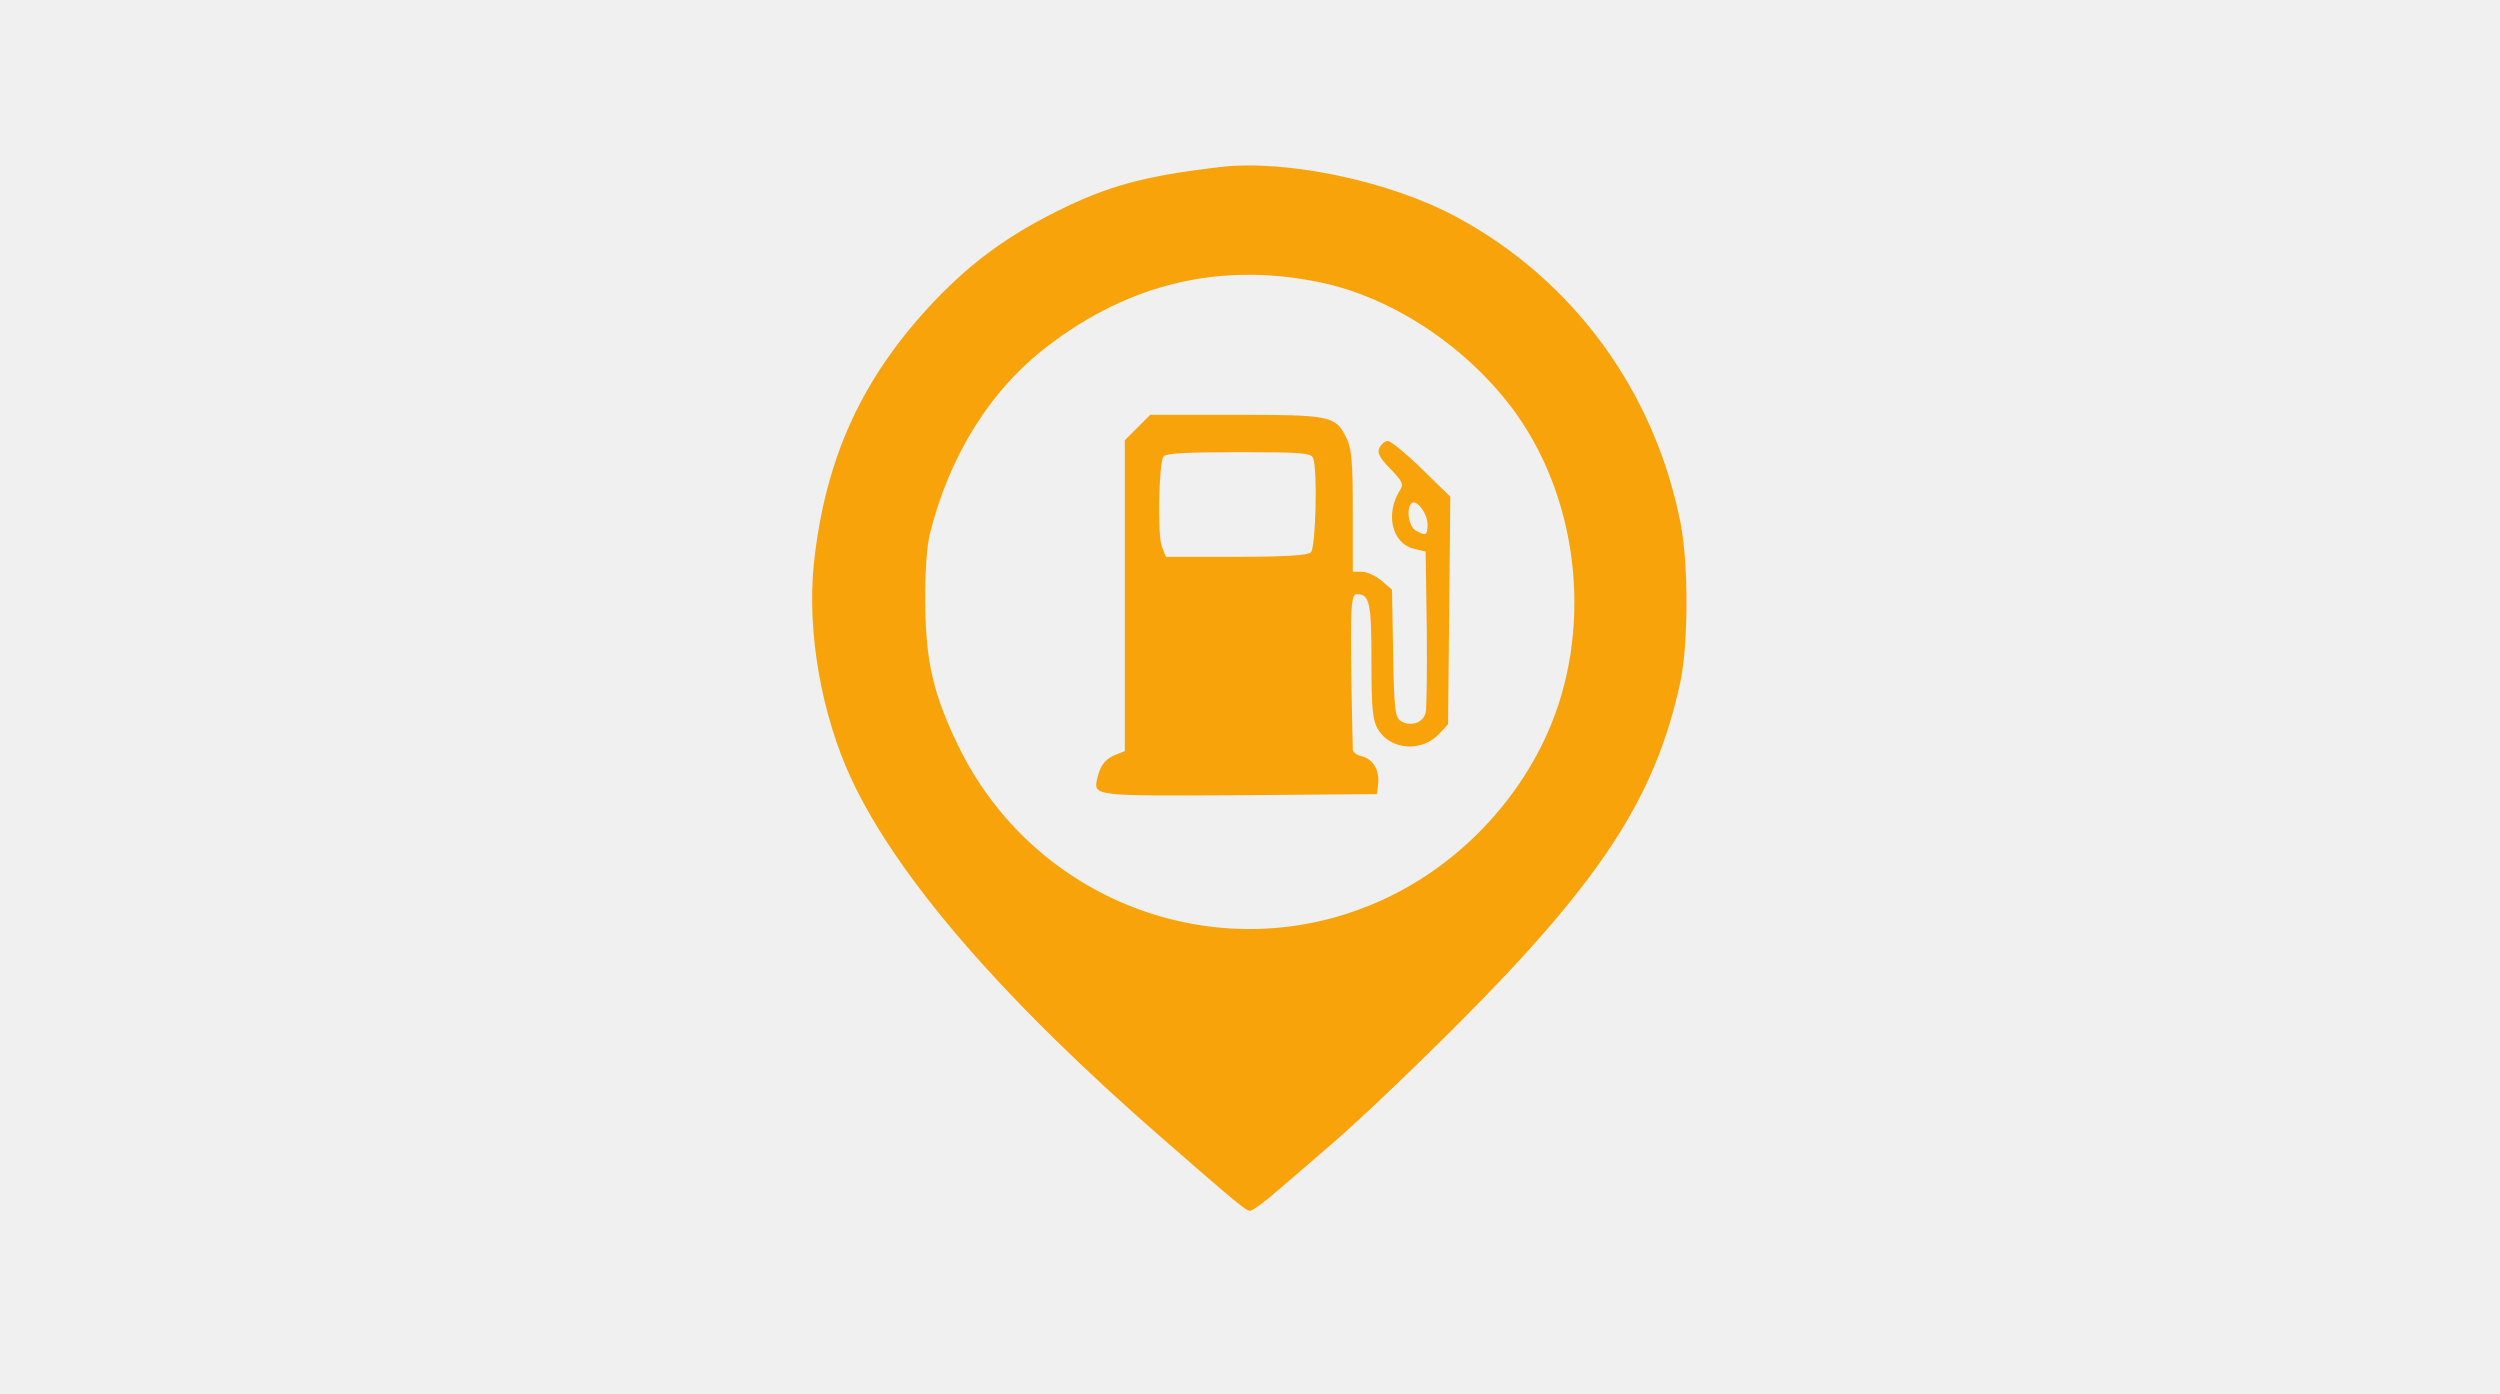
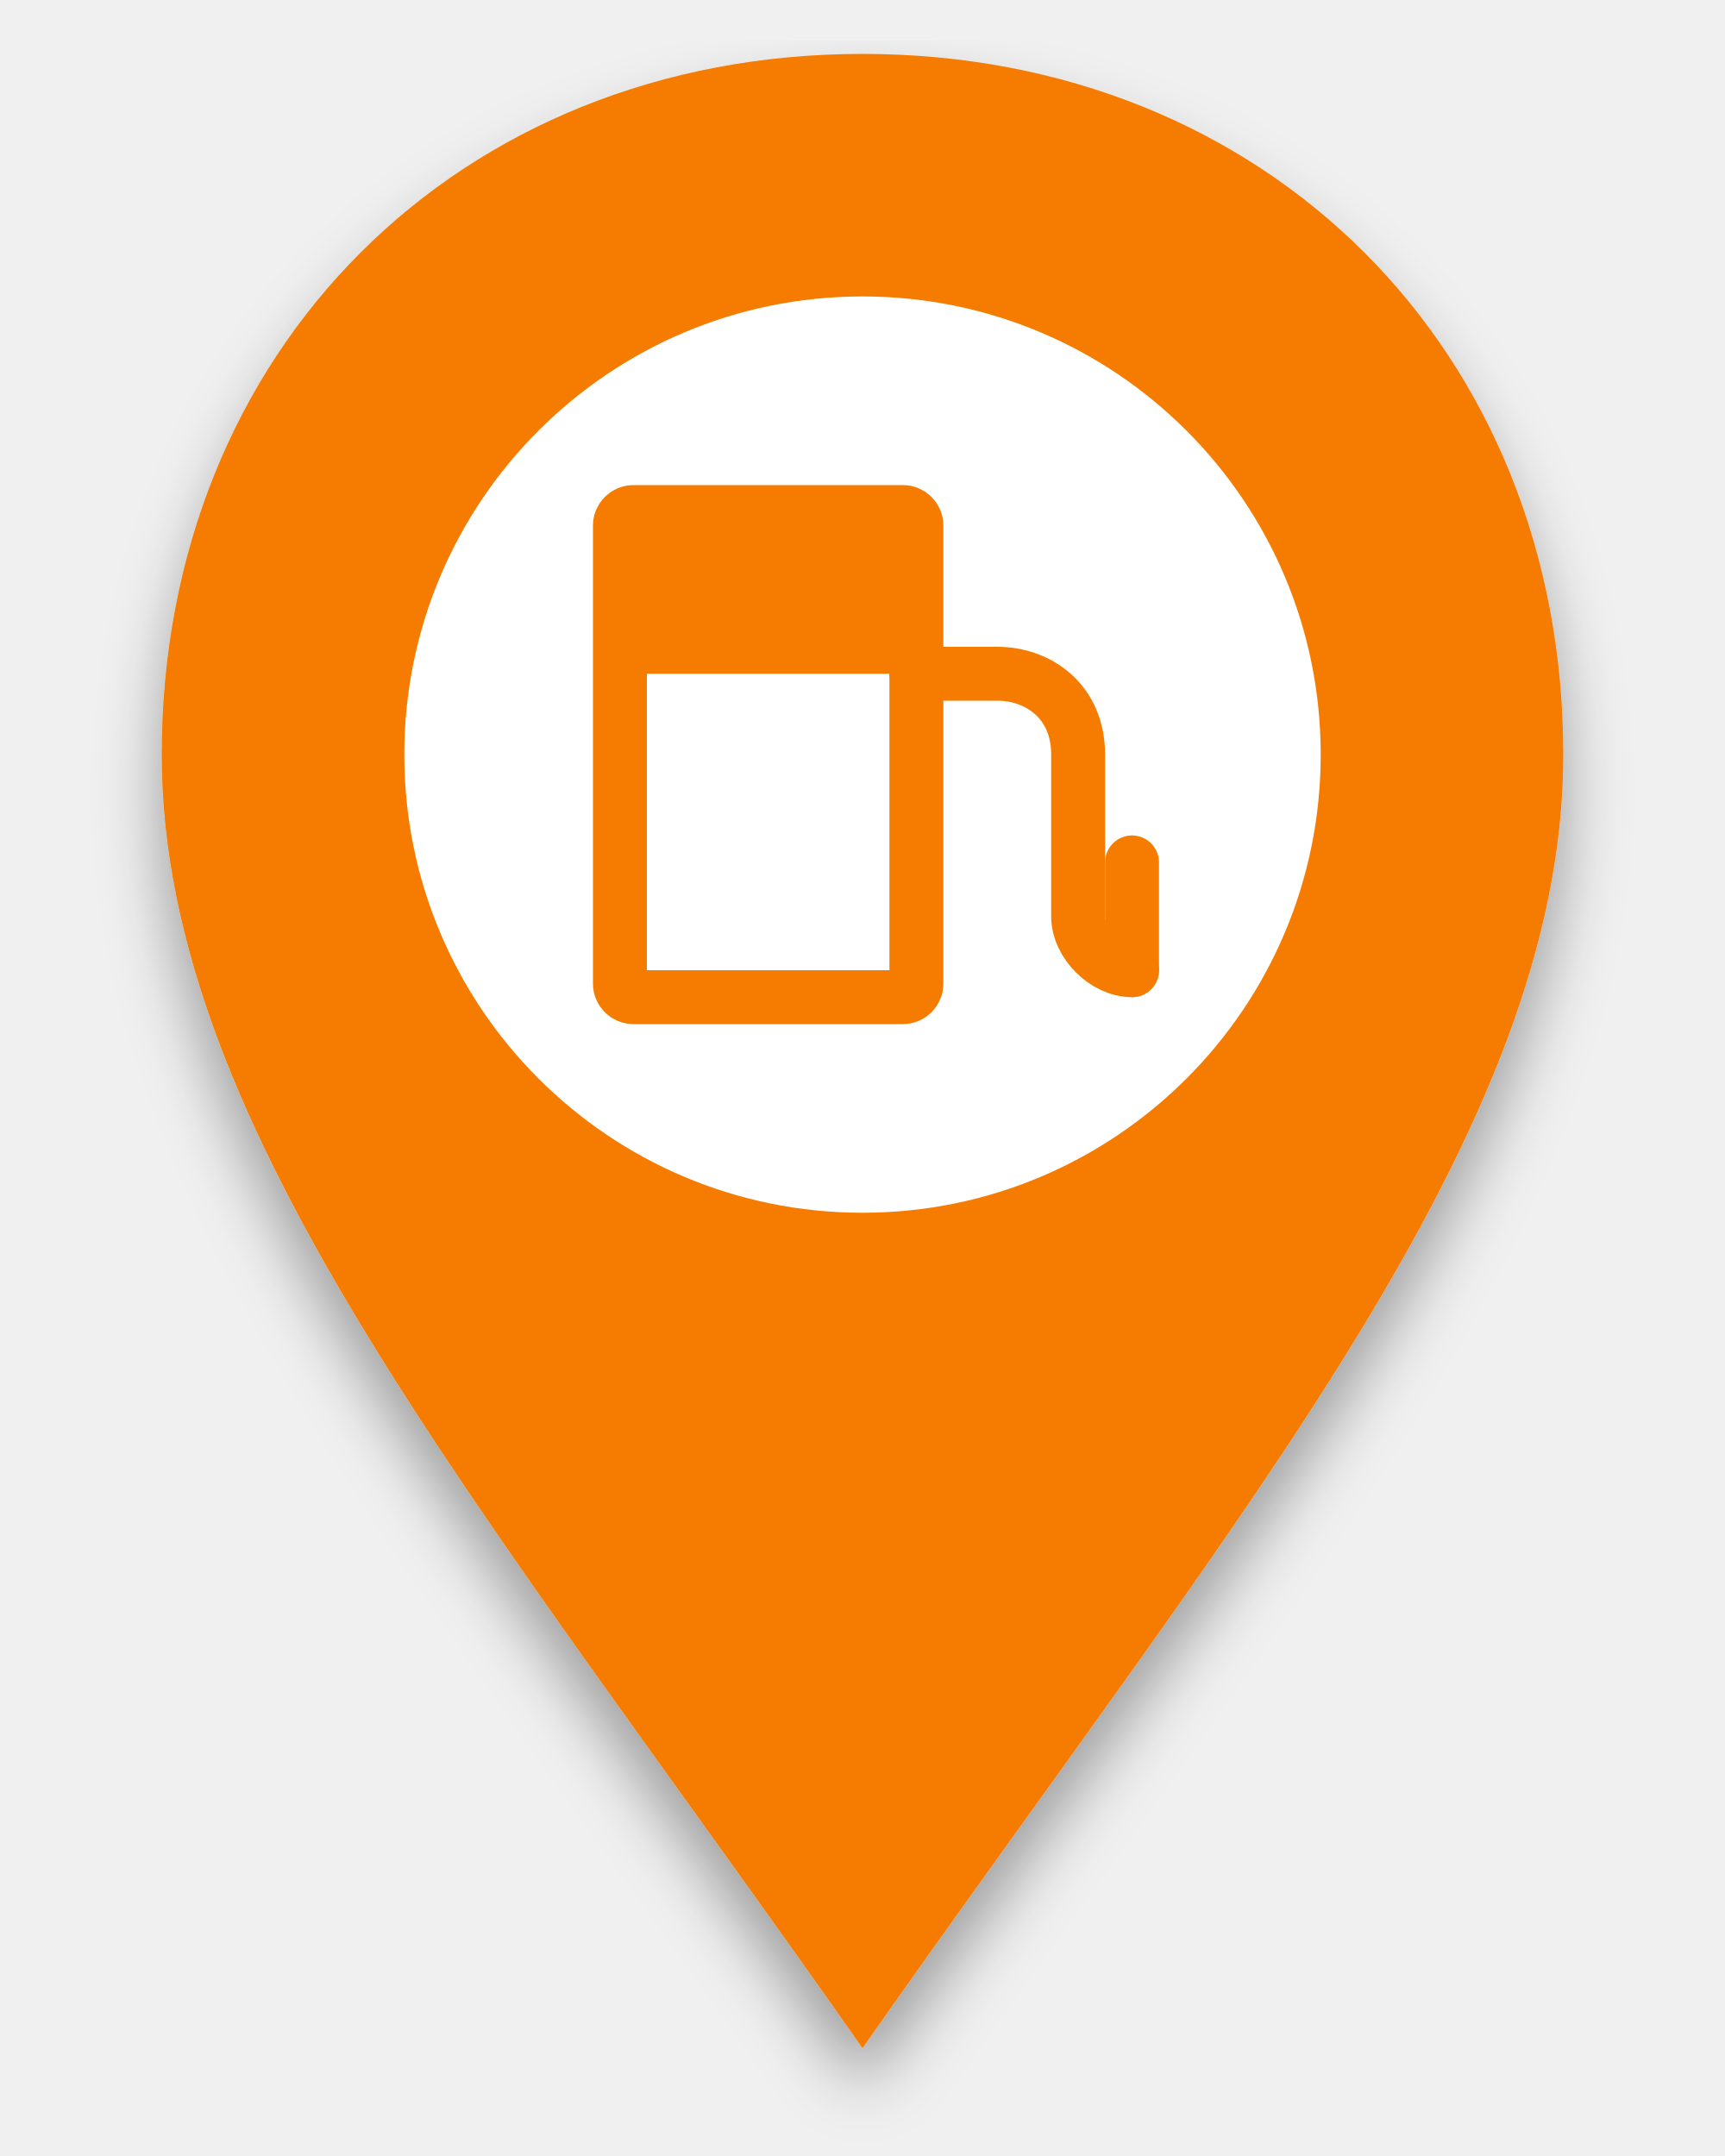
- <svg xmlns="http://www.w3.org/2000/svg" version="1.0" width="669pt" height="373pt" viewBox="0 0 669 373" preserveAspectRatio="xMidYMid meet">
-   <g transform="translate(0,373) scale(0.1,-0.1)" fill="#F8A309" fill-rule="evenodd" stroke="none">
-     <path fill-rule="evenodd" d="M3265 3283 c-204 -24 -300 -50 -440 -120 -131 -66 -224 -134 -323 -237 -194 -204 -294 -421 -324 -704 -19 -182 20 -405 101 -578 124 -265 410 -594 837 -965 194 -169 218 -189 229 -189 6 0 30 17 55 38 24 20 98 84 164 141 67 57 218 201 337 320 383 384 528 606 595 913 22 101 23 317 1 429 -69 351 -286 649 -597 817 -177 97 -459 156 -635 135z m265 -308 c198 -40 402 -177 528 -353 171 -241 204 -585 82 -856 -91 -203 -264 -372 -468 -456 -421 -176 -908 11 -1108 425 -66 136 -87 225 -88 380 -1 79 4 152 12 185 52 210 162 387 317 505 219 167 461 224 725 170z" />
-     <path fill-rule="evenodd" d="M3044 2586 l-34 -34 0 -416 0 -416 -23 -9 c-28 -11 -42 -28 -50 -61 -12 -51 -17 -50 379 -48 l369 3 3 27 c4 36 -13 66 -43 74 -14 3 -25 11 -25 18 -8 365 -7 416 10 416 35 0 40 -20 40 -178 0 -127 3 -159 17 -183 33 -56 117 -63 164 -13 l24 26 3 304 3 305 -77 75 c-42 41 -83 74 -90 74 -7 0 -17 -8 -22 -17 -8 -14 -1 -27 28 -57 34 -35 37 -42 25 -60 -38 -62 -20 -139 37 -154 l33 -8 3 -205 c1 -112 0 -214 -3 -226 -6 -26 -37 -38 -64 -24 -18 10 -20 24 -23 182 l-3 171 -28 24 c-15 13 -39 24 -53 24 l-24 0 0 163 c0 134 -3 168 -18 197 -28 57 -42 60 -295 60 l-229 0 -34 -34z m470 -82 c12 -30 7 -239 -6 -252 -8 -8 -67 -12 -200 -12 l-188 0 -11 28 c-12 30 -8 219 4 240 6 9 58 12 202 12 167 0 194 -2 199 -16z m306 -176 c0 -31 -3 -33 -31 -18 -19 10 -27 59 -12 73 12 13 43 -26 43 -55z" />
+ <svg xmlns="http://www.w3.org/2000/svg" viewBox="0 0 64 80">
+   <defs>
+     <filter id="s" x="-20%" y="-20%" width="140%" height="140%">
+       <feGaussianBlur in="SourceAlpha" stdDeviation="1.2" />
+       <feOffset dy="1.5" />
+       <feComponentTransfer>
+         <feFuncA type="linear" slope="0.35" />
+       </feComponentTransfer>
+       <feMerge>
+         <feMergeNode />
+         <feMergeNode in="SourceGraphic" />
+       </feMerge>
+     </filter>
+   </defs>
+   <g filter="url(#s)">
+     <path d="M32 2 C17 2 6 13 6 28 C6 42 18 56 32 76 C46 56 58 42 58 28 C58 13 47 2 32 2 Z" fill="#F57C00" />
+     <circle cx="32" cy="28" r="17" fill="#FFFFFF" />
+   </g>
+   <g transform="translate(32 28)" fill="#F57C00" stroke="#F57C00" stroke-width="2" stroke-linecap="round" stroke-linejoin="round">
+     <rect x="-9" y="-9" width="11" height="18" rx="0.5" fill="none" />
+     <rect x="-9" y="-9" width="11" height="6" fill="#F57C00" stroke="none" />
+     <path d="M2 -3 L5 -3 C6.5 -3 8 -2 8 0 L8 6 C8 7 9 8 10 8" fill="none" />
+     <path d="M10 8 L10 4" fill="none" />
  </g>
</svg>
